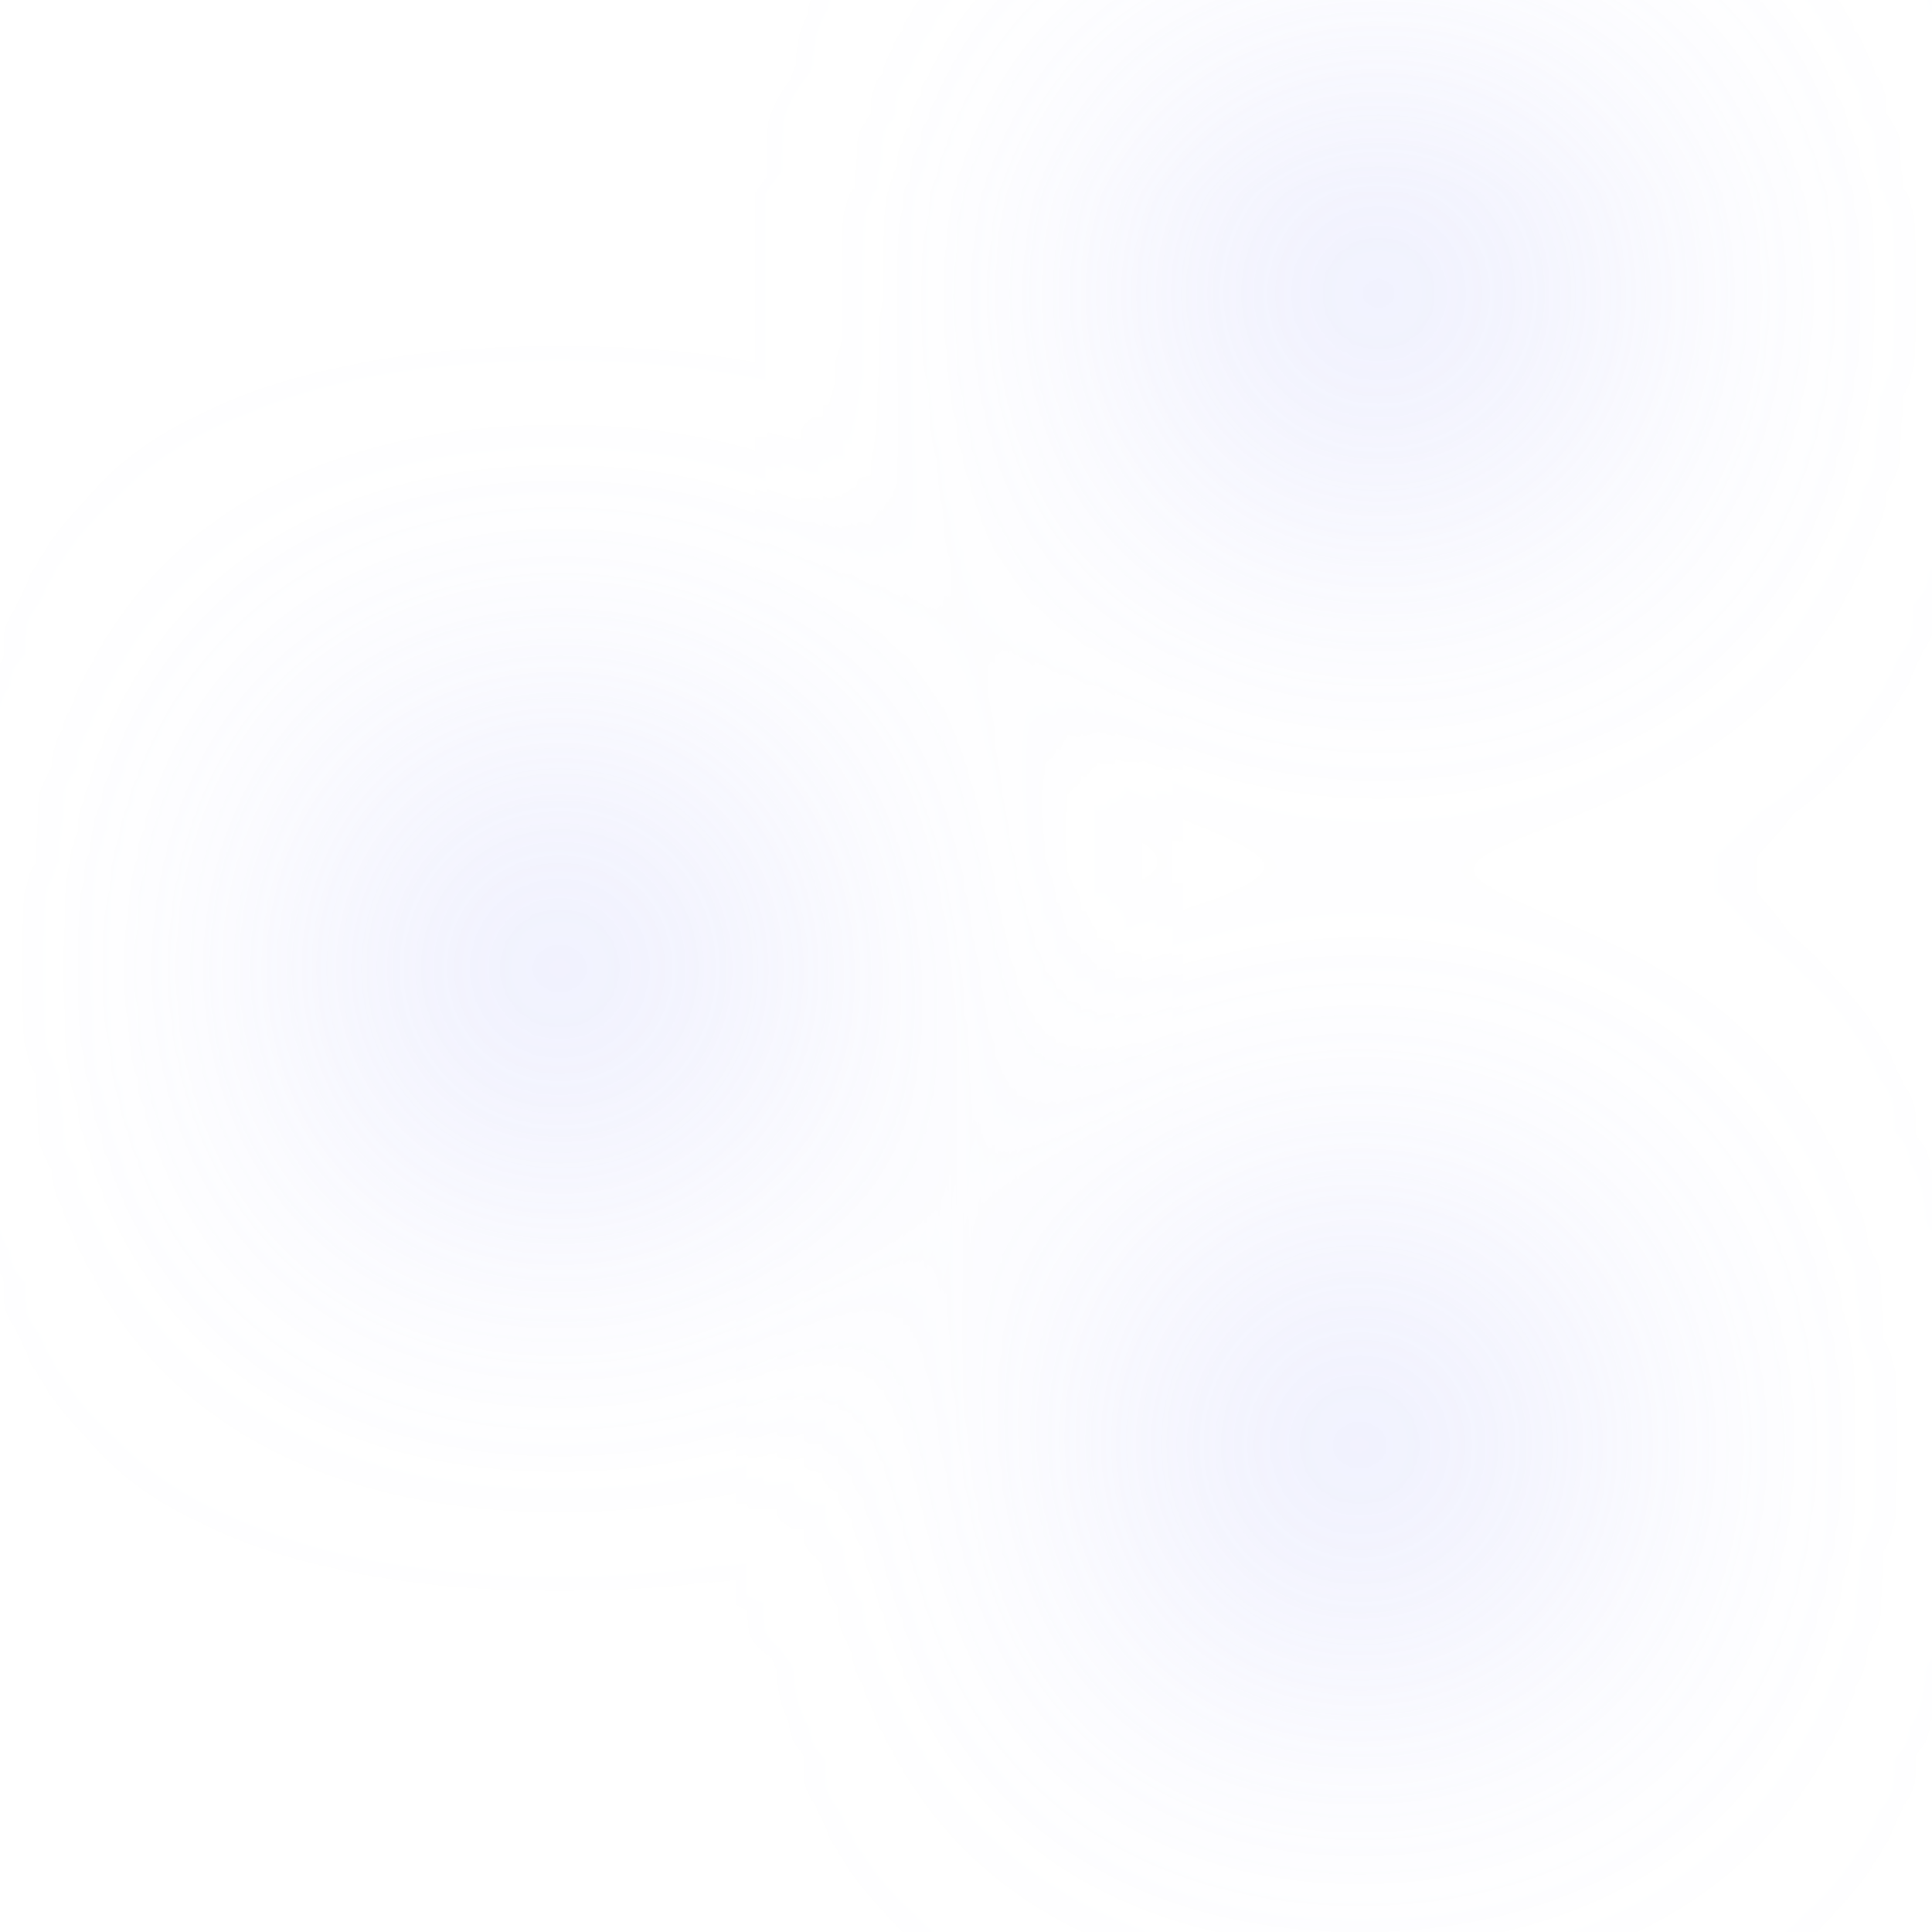
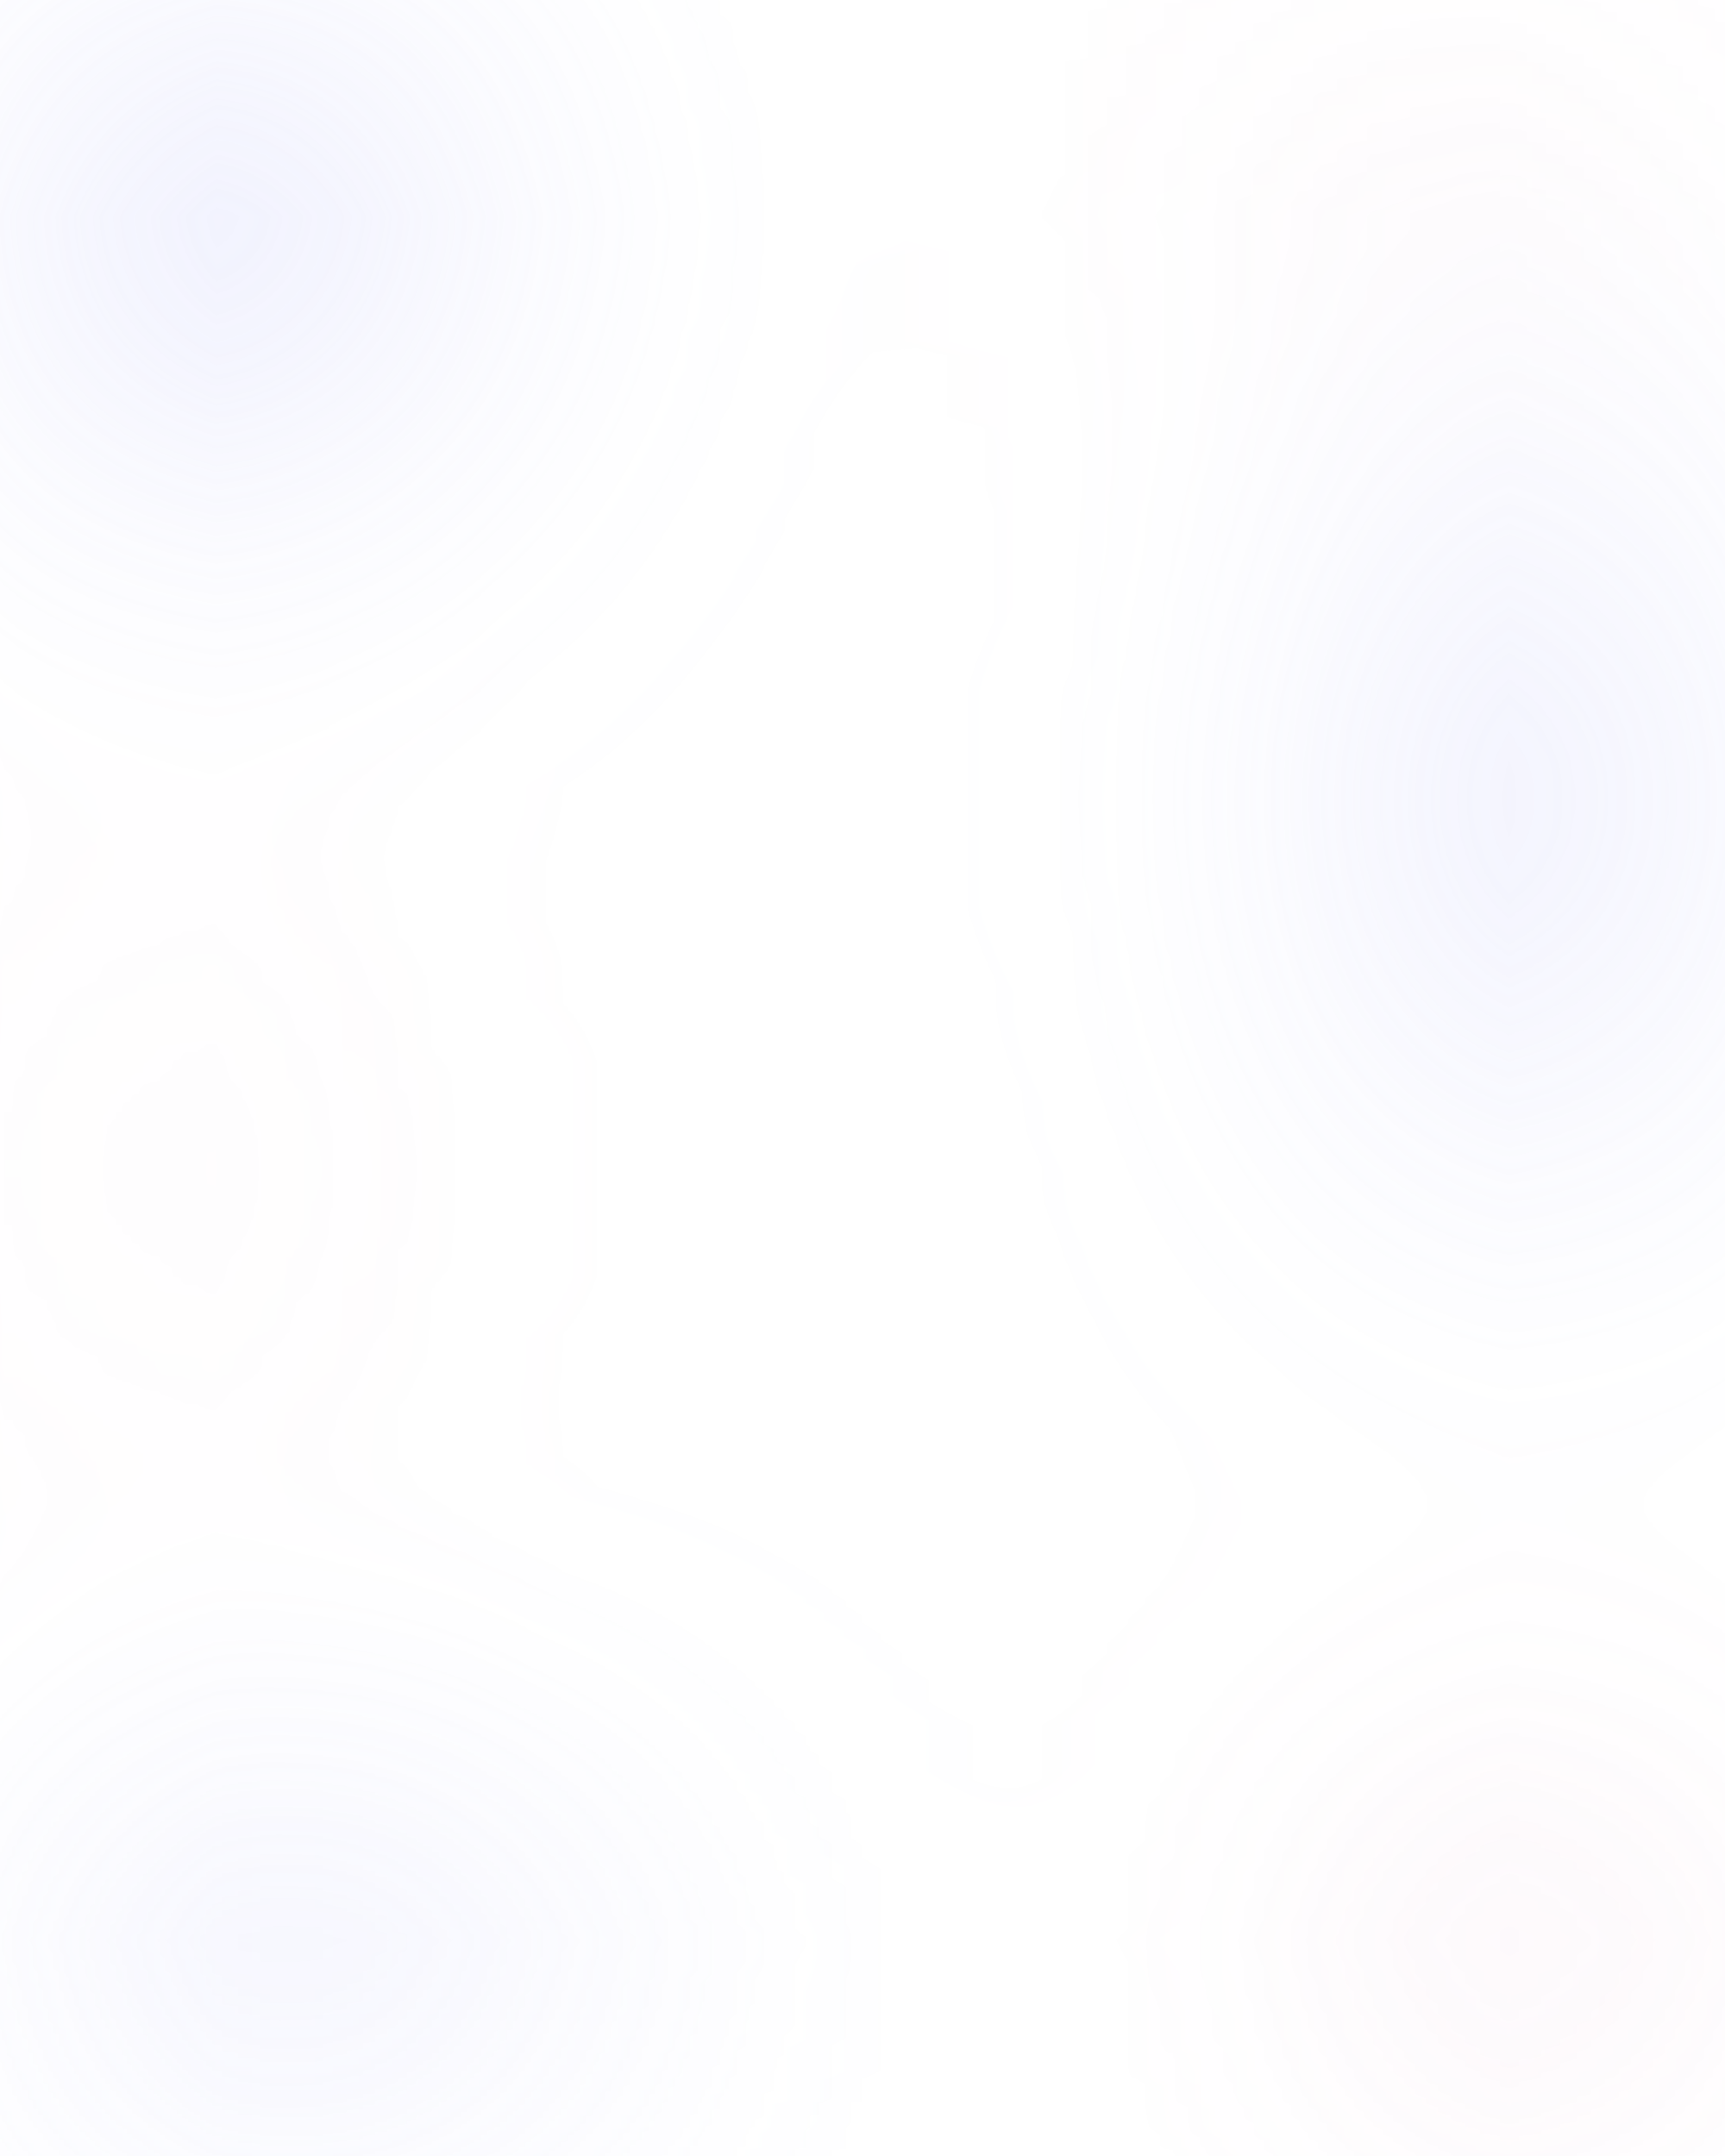
- <svg xmlns="http://www.w3.org/2000/svg" version="1.1" viewBox="0 0 800 800" opacity="0.6">
+ <svg xmlns="http://www.w3.org/2000/svg" version="1.1" viewBox="0 0 640 800" opacity="0.64">
  <defs>
    <filter id="bbblurry-filter" x="-100%" y="-100%" width="400%" height="400%" filterUnits="objectBoundingBox" primitiveUnits="userSpaceOnUse" color-interpolation-filters="sRGB">
-       <feGaussianBlur stdDeviation="111" x="0%" y="0%" width="100%" height="100%" in="SourceGraphic" edgeMode="none" result="blur" />
+       <feGaussianBlur stdDeviation="98" x="0%" y="0%" width="100%" height="100%" in="SourceGraphic" edgeMode="none" result="blur" />
    </filter>
  </defs>
  <g filter="url(#bbblurry-filter)">
-     <ellipse rx="66" ry="71.5" cx="231.753" cy="401.022" fill="#b1b6f9ff" />
-     <ellipse rx="66" ry="71.5" cx="563.003" cy="598.387" fill="#b1b6f9ff" />
-     <ellipse rx="66" ry="71.5" cx="570.851" cy="120.493" fill="#b1b6f9ff" />
+     <ellipse rx="152" ry="150" cx="-14.074" cy="6.758" fill="#b1b6f9ff" />
+     <ellipse rx="152" ry="150" cx="95.178" cy="880.594" fill="#b1b6f9ff" />
+     <ellipse rx="152" ry="150" cx="708.989" cy="296.529" fill="#b1b6f9ff" />
+     <ellipse rx="152" ry="150" cx="618.362" cy="911.369" fill="#b1b6f9ff" />
+     <ellipse rx="152" ry="150" cx="-127.174" cy="433.667" fill="#e296c0ff" />
+     <ellipse rx="152" ry="150" cx="706.498" cy="823.875" fill="#e296c0ff" />
+     <ellipse rx="152" ry="150" cx="545.219" cy="-121.665" fill="#e296c0ff" />
  </g>
</svg>
